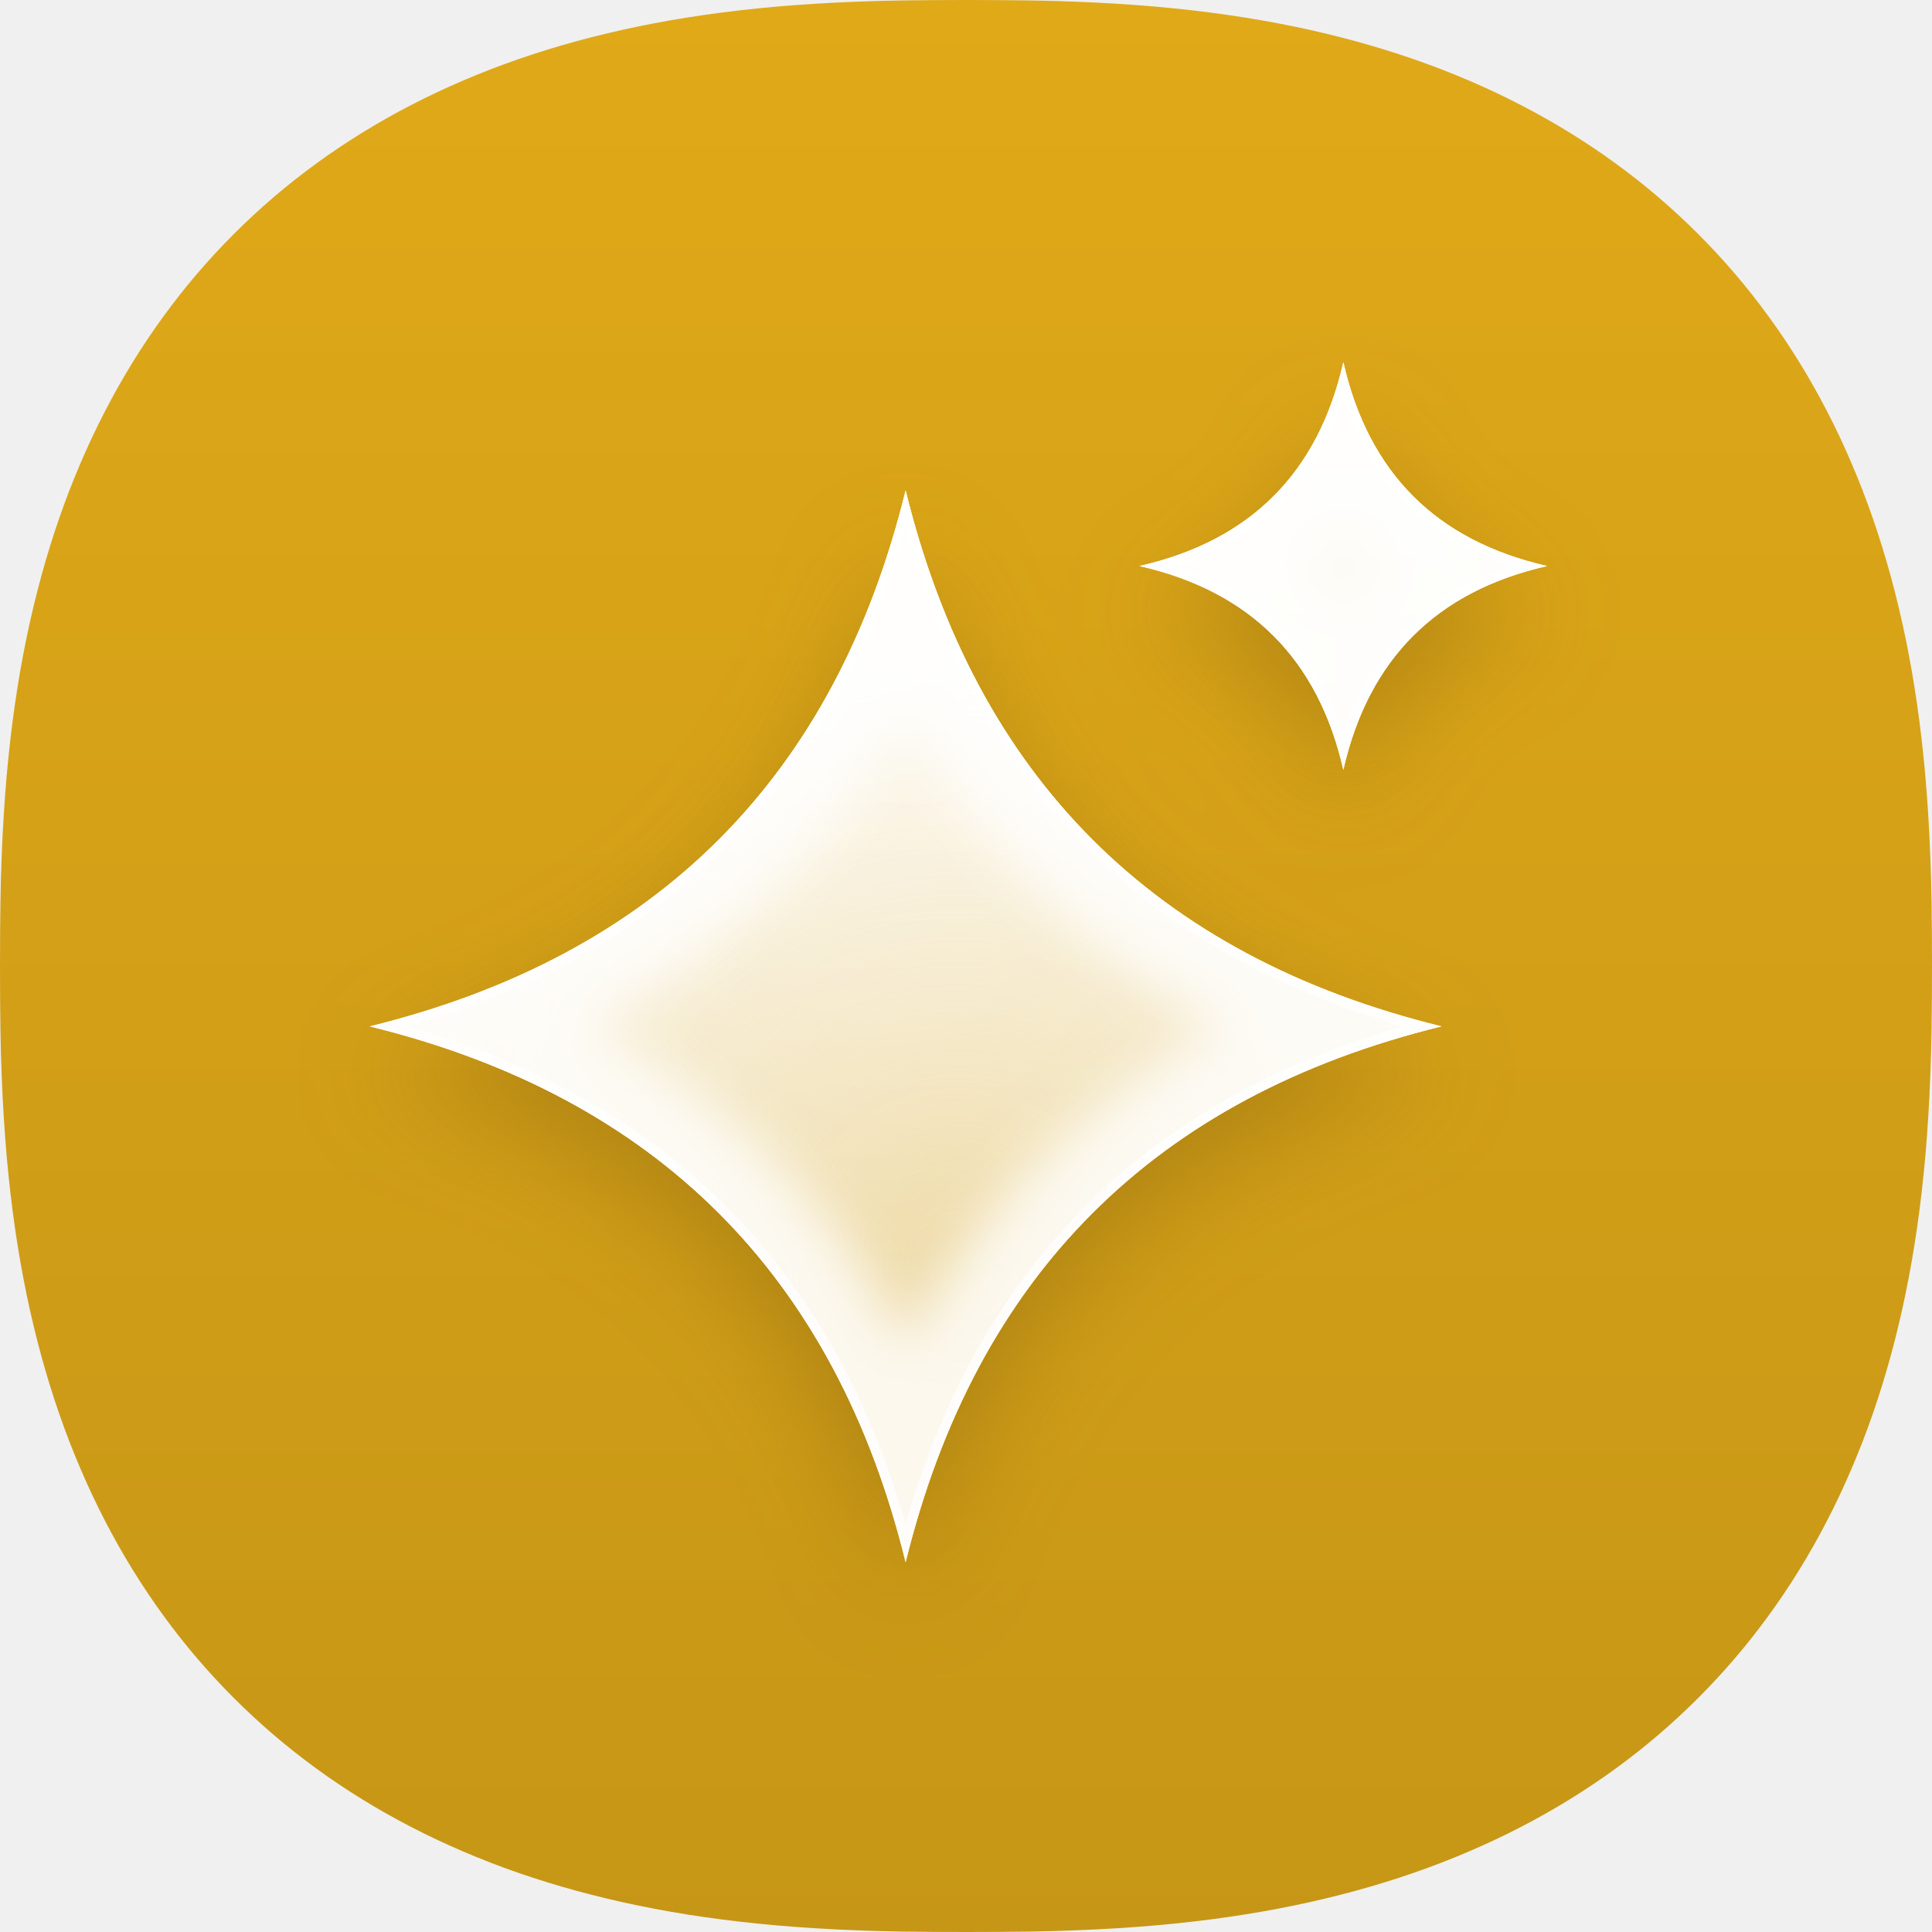
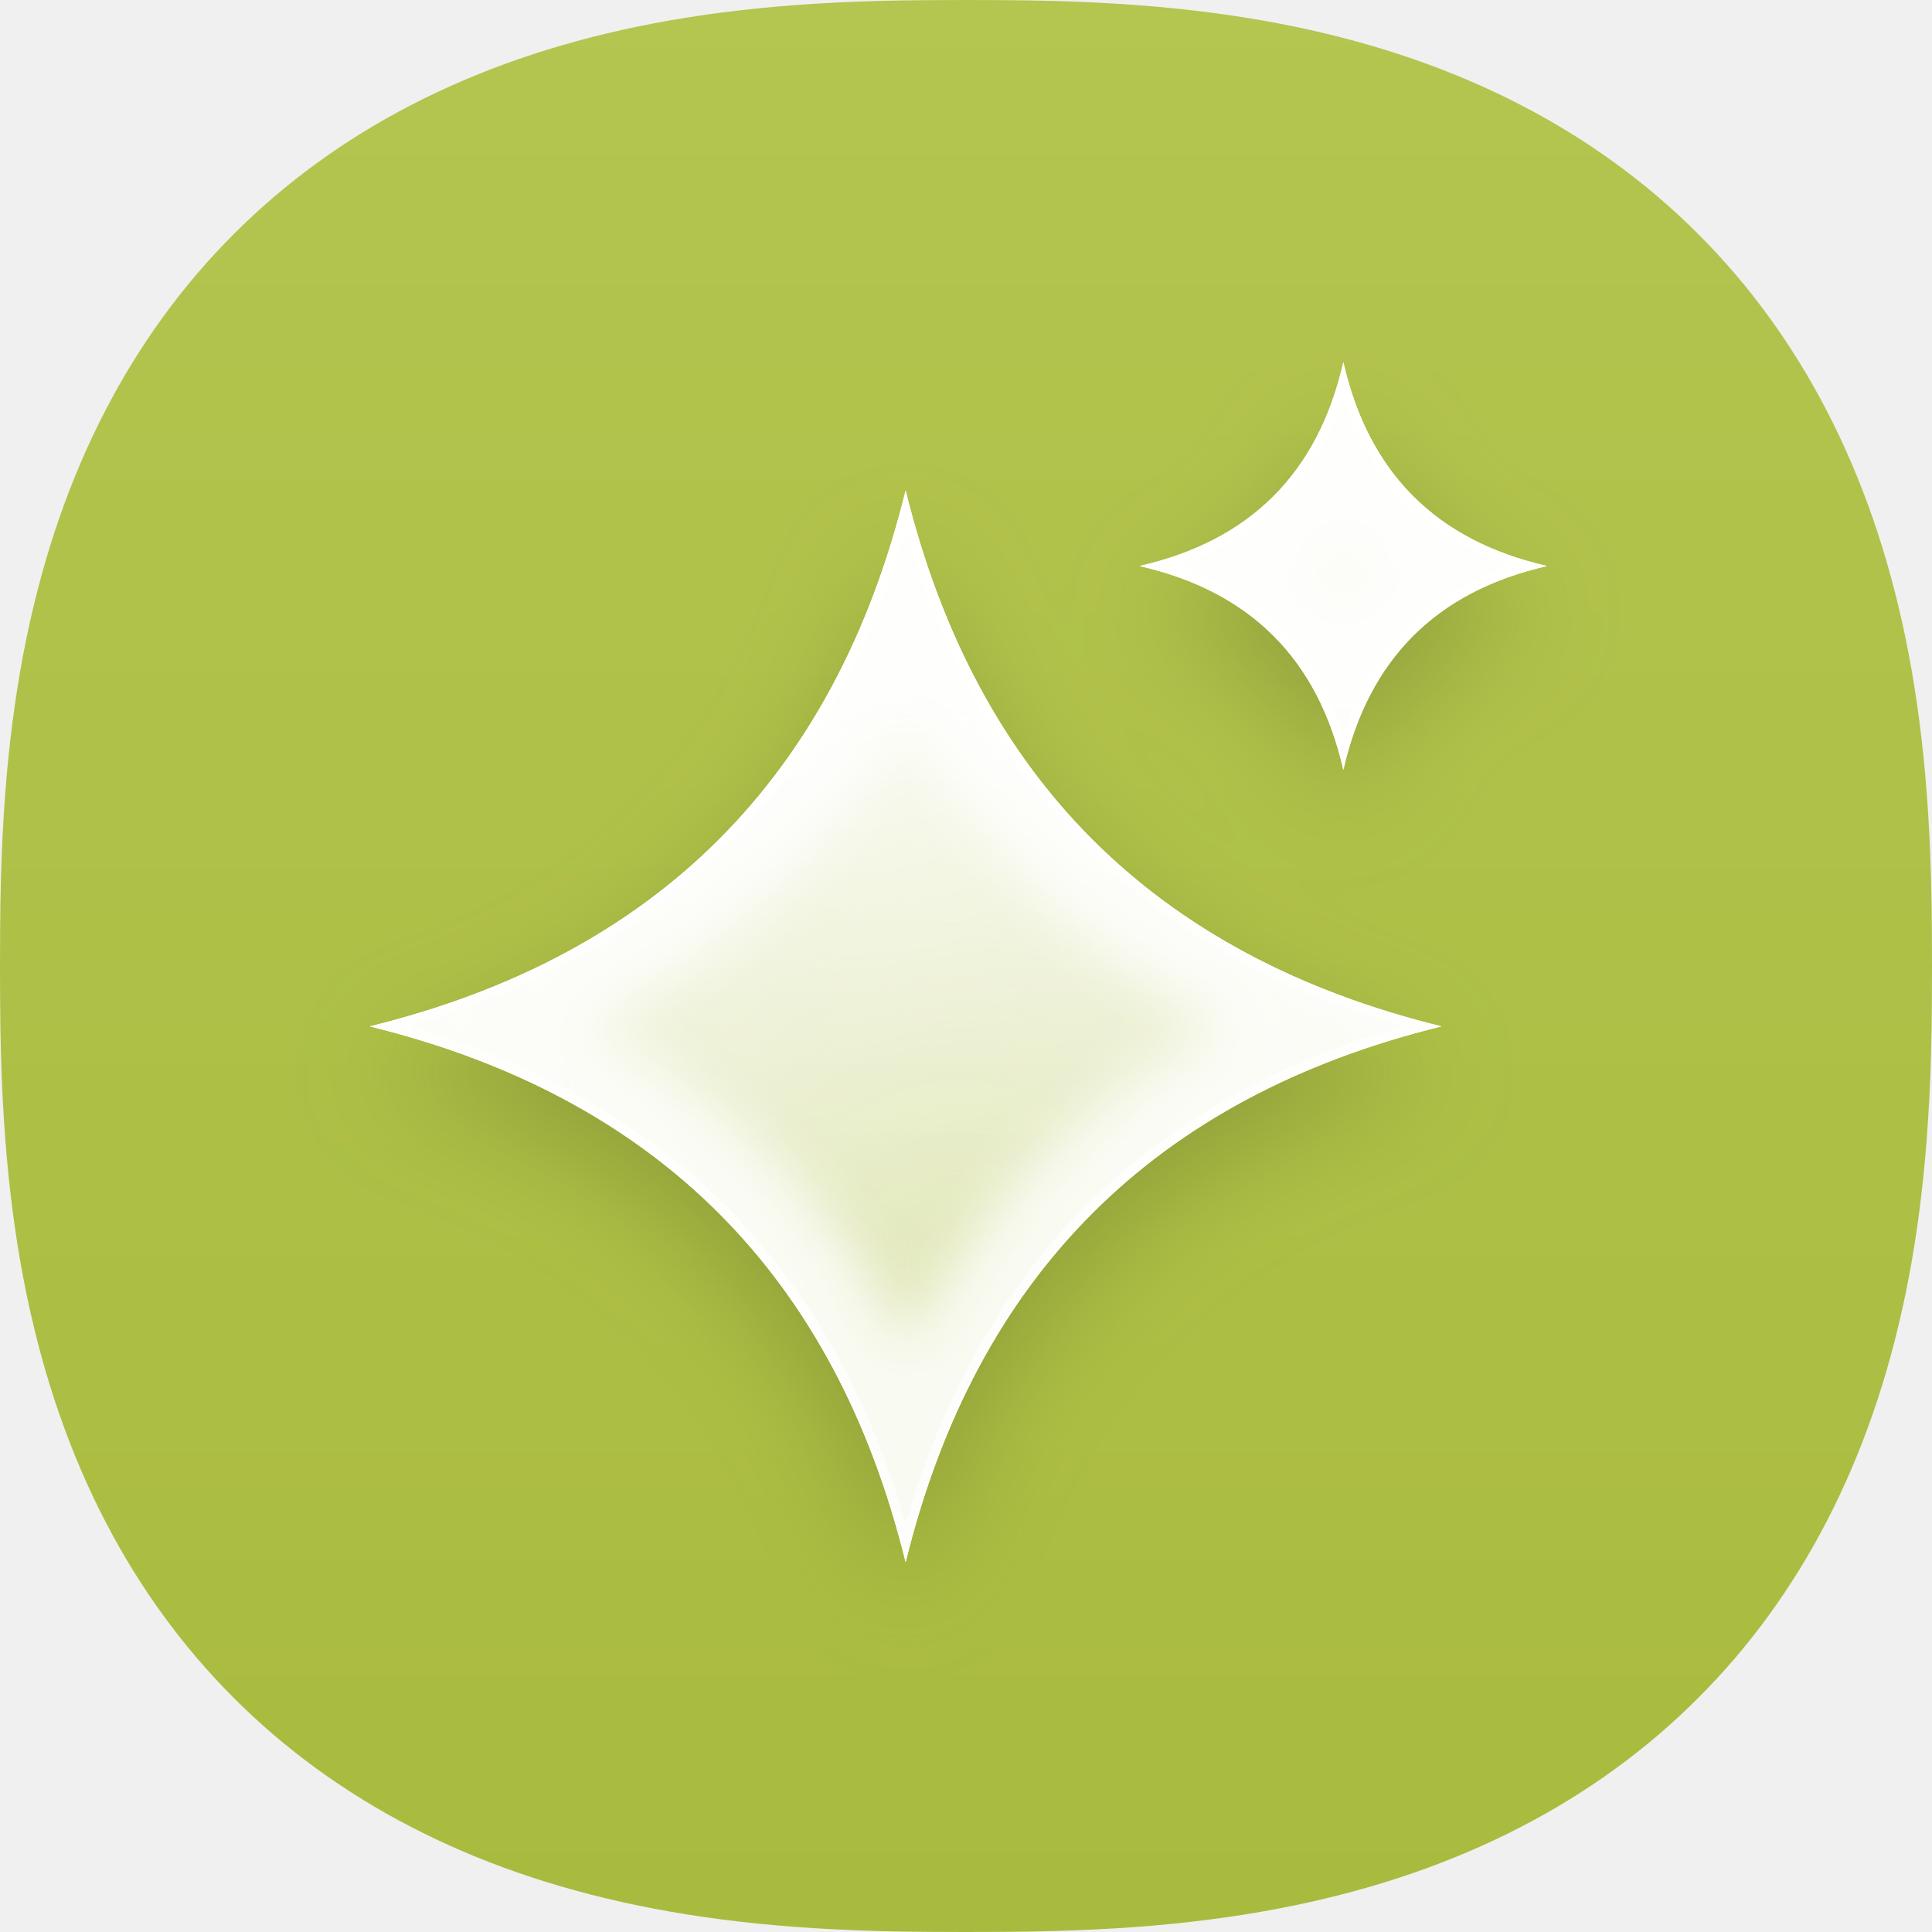
<svg xmlns="http://www.w3.org/2000/svg" width="512" height="512" viewBox="0 0 512 512">
  <defs>
    <linearGradient id="assistant-bg" x1="0" y1="0" x2="0" y2="1">
-       <stop offset="0" stop-color="#E0A918" />
-       <stop offset="1" stop-color="#C69616" />
+       <stop offset="0" stop-color="#B4C550" />
+       <stop offset="1" stop-color="#A9BB3E" />
    </linearGradient>
    <clipPath id="assistant-tile">
      <path d="M512.00 256.00C512.00 261.53 511.96 267.78 511.89 272.60C511.82 277.41 511.71 281.00 511.56 284.89C511.42 288.78 511.23 292.37 511.01 295.93C510.79 299.48 510.54 302.87 510.25 306.21C509.95 309.55 509.63 312.77 509.26 315.95C508.90 319.12 508.49 322.21 508.06 325.25C507.62 328.29 507.15 331.27 506.64 334.19C506.13 337.12 505.58 339.99 505.00 342.82C504.42 345.65 503.80 348.43 503.14 351.17C502.49 353.91 501.80 356.60 501.07 359.26C500.35 361.91 499.58 364.53 498.79 367.10C497.99 369.68 497.16 372.22 496.29 374.72C495.42 377.22 494.52 379.68 493.58 382.11C492.64 384.54 491.66 386.93 490.65 389.29C489.64 391.65 488.60 393.97 487.52 396.26C486.44 398.56 485.32 400.81 484.17 403.03C483.02 405.26 481.84 407.44 480.62 409.60C479.40 411.76 478.15 413.88 476.86 415.97C475.57 418.06 474.25 420.11 472.89 422.14C471.54 424.16 470.15 426.15 468.72 428.11C467.30 430.06 465.84 431.99 464.35 433.88C462.86 435.77 461.33 437.63 459.77 439.46C458.21 441.28 456.62 443.07 454.99 444.83C453.36 446.59 451.70 448.32 450.01 450.01C448.32 451.70 446.59 453.36 444.83 454.99C443.07 456.62 441.28 458.21 439.46 459.77C437.63 461.33 435.77 462.86 433.88 464.35C431.99 465.84 430.06 467.30 428.11 468.72C426.15 470.15 424.16 471.54 422.14 472.89C420.11 474.25 418.06 475.57 415.97 476.86C413.88 478.15 411.76 479.40 409.60 480.62C407.44 481.84 405.26 483.02 403.03 484.17C400.81 485.32 398.56 486.44 396.26 487.52C393.97 488.60 391.65 489.64 389.29 490.65C386.93 491.66 384.54 492.64 382.11 493.58C379.68 494.52 377.22 495.42 374.72 496.29C372.22 497.16 369.68 497.99 367.10 498.79C364.53 499.58 361.91 500.35 359.26 501.07C356.60 501.80 353.91 502.49 351.17 503.14C348.43 503.80 345.65 504.42 342.82 505.00C339.99 505.58 337.12 506.13 334.19 506.64C331.27 507.15 328.29 507.62 325.25 508.06C322.21 508.49 319.12 508.90 315.95 509.26C312.77 509.63 309.55 509.95 306.21 510.25C302.87 510.54 299.48 510.79 295.93 511.01C292.37 511.23 288.78 511.42 284.89 511.56C281.00 511.71 277.41 511.82 272.60 511.89C267.78 511.96 261.53 512.00 256.00 512.00C250.47 512.00 244.22 511.96 239.40 511.89C234.59 511.82 231.00 511.71 227.11 511.56C223.22 511.42 219.63 511.23 216.07 511.01C212.52 510.79 209.13 510.54 205.79 510.25C202.45 509.95 199.23 509.63 196.05 509.26C192.88 508.90 189.79 508.49 186.75 508.06C183.71 507.62 180.73 507.15 177.81 506.64C174.88 506.13 172.01 505.58 169.18 505.00C166.35 504.42 163.57 503.80 160.83 503.14C158.09 502.49 155.40 501.80 152.74 501.07C150.09 500.35 147.47 499.58 144.90 498.79C142.32 497.99 139.78 497.16 137.28 496.29C134.78 495.42 132.32 494.52 129.89 493.58C127.46 492.64 125.07 491.66 122.71 490.65C120.35 489.64 118.03 488.60 115.74 487.52C113.44 486.44 111.19 485.32 108.97 484.17C106.74 483.02 104.56 481.84 102.40 480.62C100.24 479.40 98.12 478.15 96.03 476.86C93.94 475.57 91.89 474.25 89.86 472.89C87.84 471.54 85.85 470.15 83.89 468.72C81.94 467.30 80.01 465.84 78.12 464.35C76.23 462.86 74.37 461.33 72.54 459.77C70.72 458.21 68.93 456.62 67.17 454.99C65.41 453.36 63.68 451.70 61.99 450.01C60.30 448.32 58.64 446.59 57.01 444.83C55.38 443.07 53.79 441.28 52.23 439.46C50.67 437.63 49.14 435.77 47.65 433.88C46.16 431.99 44.70 430.06 43.28 428.11C41.85 426.15 40.46 424.16 39.11 422.14C37.75 420.11 36.43 418.06 35.14 415.97C33.85 413.88 32.60 411.76 31.38 409.60C30.16 407.44 28.98 405.26 27.83 403.03C26.68 400.81 25.56 398.56 24.48 396.26C23.40 393.97 22.36 391.65 21.35 389.29C20.34 386.93 19.36 384.54 18.42 382.11C17.48 379.68 16.58 377.22 15.71 374.72C14.84 372.22 14.01 369.68 13.21 367.10C12.42 364.53 11.65 361.91 10.93 359.26C10.20 356.60 9.51 353.91 8.86 351.17C8.20 348.43 7.58 345.65 7.00 342.82C6.42 339.99 5.87 337.12 5.36 334.19C4.85 331.27 4.38 328.29 3.94 325.25C3.51 322.21 3.10 319.12 2.74 315.95C2.37 312.77 2.05 309.55 1.75 306.21C1.46 302.87 1.21 299.48 0.99 295.93C0.77 292.37 0.58 288.78 0.44 284.89C0.29 281.00 0.18 277.41 0.11 272.60C0.04 267.78 0.00 261.53 0.00 256.00C0.00 250.47 0.04 244.22 0.11 239.40C0.18 234.59 0.29 231.00 0.44 227.11C0.58 223.22 0.77 219.63 0.99 216.07C1.21 212.52 1.46 209.13 1.75 205.79C2.05 202.45 2.37 199.23 2.74 196.05C3.10 192.88 3.51 189.79 3.94 186.75C4.38 183.71 4.85 180.73 5.36 177.81C5.87 174.88 6.42 172.01 7.00 169.18C7.58 166.35 8.20 163.57 8.86 160.83C9.51 158.09 10.20 155.40 10.93 152.74C11.65 150.09 12.42 147.47 13.21 144.90C14.01 142.32 14.84 139.78 15.71 137.28C16.58 134.78 17.48 132.32 18.42 129.89C19.36 127.46 20.34 125.07 21.35 122.71C22.36 120.35 23.40 118.03 24.48 115.74C25.56 113.44 26.68 111.19 27.83 108.97C28.98 106.74 30.16 104.56 31.38 102.40C32.60 100.24 33.85 98.12 35.14 96.03C36.43 93.94 37.75 91.89 39.11 89.86C40.46 87.84 41.85 85.85 43.28 83.89C44.70 81.94 46.16 80.01 47.65 78.12C49.14 76.23 50.67 74.37 52.23 72.54C53.79 70.72 55.38 68.93 57.01 67.17C58.64 65.41 60.30 63.68 61.99 61.99C63.68 60.30 65.41 58.64 67.17 57.01C68.93 55.38 70.72 53.79 72.54 52.23C74.37 50.67 76.23 49.14 78.12 47.65C80.01 46.16 81.94 44.70 83.89 43.28C85.85 41.85 87.84 40.46 89.86 39.11C91.89 37.75 93.94 36.43 96.03 35.14C98.12 33.85 100.24 32.60 102.40 31.38C104.56 30.16 106.74 28.98 108.97 27.83C111.19 26.68 113.44 25.56 115.74 24.48C118.03 23.40 120.35 22.36 122.71 21.35C125.07 20.34 127.46 19.36 129.89 18.42C132.32 17.48 134.78 16.58 137.28 15.71C139.78 14.84 142.32 14.01 144.90 13.21C147.47 12.42 150.09 11.65 152.74 10.93C155.40 10.20 158.09 9.51 160.83 8.86C163.57 8.20 166.35 7.58 169.18 7.00C172.01 6.42 174.88 5.87 177.81 5.36C180.73 4.85 183.71 4.38 186.75 3.94C189.79 3.51 192.88 3.10 196.05 2.74C199.23 2.37 202.45 2.05 205.79 1.75C209.13 1.46 212.52 1.21 216.07 0.99C219.63 0.77 223.22 0.58 227.11 0.44C231.00 0.29 234.59 0.18 239.40 0.11C244.22 0.04 250.47 0.00 256.00 0.00C261.53 0.00 267.78 0.04 272.60 0.11C277.41 0.18 281.00 0.29 284.89 0.44C288.78 0.58 292.37 0.77 295.93 0.99C299.48 1.21 302.87 1.46 306.21 1.75C309.55 2.05 312.77 2.37 315.95 2.74C319.12 3.10 322.21 3.51 325.25 3.94C328.29 4.38 331.27 4.85 334.19 5.36C337.12 5.87 339.99 6.42 342.82 7.00C345.65 7.58 348.43 8.20 351.17 8.86C353.91 9.51 356.60 10.20 359.26 10.93C361.91 11.65 364.53 12.42 367.10 13.21C369.68 14.01 372.22 14.84 374.72 15.71C377.22 16.58 379.68 17.48 382.11 18.42C384.54 19.36 386.93 20.34 389.29 21.35C391.65 22.36 393.97 23.40 396.26 24.48C398.56 25.56 400.81 26.68 403.03 27.83C405.26 28.98 407.44 30.16 409.60 31.38C411.76 32.60 413.88 33.85 415.97 35.14C418.06 36.43 420.11 37.75 422.14 39.11C424.16 40.46 426.15 41.85 428.11 43.28C430.06 44.70 431.99 46.16 433.88 47.65C435.77 49.14 437.63 50.67 439.46 52.23C441.28 53.79 443.07 55.38 444.83 57.01C446.59 58.64 448.32 60.30 450.01 61.99C451.70 63.68 453.36 65.41 454.99 67.17C456.62 68.93 458.21 70.72 459.77 72.54C461.33 74.37 462.86 76.23 464.35 78.12C465.84 80.01 467.30 81.94 468.72 83.89C470.15 85.85 471.54 87.84 472.89 89.86C474.25 91.89 475.57 93.94 476.86 96.03C478.15 98.12 479.40 100.24 480.62 102.40C481.84 104.56 483.02 106.74 484.17 108.97C485.32 111.19 486.44 113.44 487.52 115.74C488.60 118.03 489.64 120.35 490.65 122.71C491.66 125.07 492.64 127.46 493.58 129.89C494.52 132.32 495.42 134.78 496.29 137.28C497.16 139.78 497.99 142.32 498.79 144.90C499.58 147.47 500.35 150.09 501.07 152.74C501.80 155.40 502.49 158.09 503.14 160.83C503.80 163.57 504.42 166.35 505.00 169.18C505.58 172.01 506.13 174.88 506.64 177.81C507.15 180.73 507.62 183.71 508.06 186.75C508.49 189.79 508.90 192.88 509.26 196.05C509.63 199.23 509.95 202.45 510.25 205.79C510.54 209.13 510.79 212.52 511.01 216.07C511.23 219.63 511.42 223.22 511.56 227.11C511.71 231.00 511.82 234.59 511.89 239.40C511.96 244.22 512.00 250.47 512.00 256.00Z" />
    </clipPath>
    <filter id="assistant-shadow" x="-30%" y="-30%" width="160%" height="170%" color-interpolation-filters="sRGB">
      <feGaussianBlur in="SourceAlpha" stdDeviation="14" />
      <feOffset dy="12" result="b" />
-       <feFlood flood-color="#7F600E" flood-opacity="0.4" />
+       <feFlood flood-color="#6A742A" flood-opacity="0.4" />
      <feComposite in2="b" operator="in" result="s" />
      <feComposite in="s" in2="SourceAlpha" operator="out" />
    </filter>
    <filter id="assistant-edgeblur" x="-20%" y="-20%" width="140%" height="140%">
      <feGaussianBlur stdDeviation="7" />
    </filter>
    <filter id="assistant-haloblur" x="-30%" y="-30%" width="160%" height="160%">
      <feGaussianBlur stdDeviation="6" />
    </filter>
    <clipPath id="assistant-g-clip">
      <path d="M240 130Q268 244 382 272Q268 300 240 414Q212 300 98 272Q212 244 240 130ZM356 96Q366 140 410 150Q366 160 356 204Q346 160 302 150Q346 140 356 96Z" />
    </clipPath>
    <linearGradient id="assistant-g-milk" x1="0" y1="0" x2="0" y2="1">
      <stop offset="0" stop-color="#FFFFFF" stop-opacity="0.95" />
      <stop offset="1" stop-color="#FFFFFF" stop-opacity="0.75" />
    </linearGradient>
    <radialGradient id="assistant-g-pool" cx="0.5" cy="0.75" r="0.52">
-       <stop offset="0" stop-color="#E3C168" stop-opacity="0.45" />
-       <stop offset="0.5" stop-color="#E3C168" stop-opacity="0.225" />
-       <stop offset="1" stop-color="#E3C168" stop-opacity="0" />
+       <stop offset="0" stop-color="#CCD787" stop-opacity="0.45" />
+       <stop offset="0.5" stop-color="#CCD787" stop-opacity="0.225" />
+       <stop offset="1" stop-color="#CCD787" stop-opacity="0" />
    </radialGradient>
    <radialGradient id="assistant-g-sheen" cx="0.42" cy="0.24" r="0.6">
      <stop offset="0" stop-color="#FFFFFF" stop-opacity="0.5" />
      <stop offset="1" stop-color="#FFFFFF" stop-opacity="0" />
    </radialGradient>
  </defs>
  <path d="M512.00 256.00C512.00 261.53 511.96 267.78 511.89 272.60C511.82 277.41 511.71 281.00 511.56 284.89C511.42 288.78 511.23 292.37 511.01 295.93C510.79 299.48 510.54 302.87 510.25 306.21C509.95 309.55 509.63 312.77 509.26 315.95C508.90 319.12 508.49 322.21 508.06 325.25C507.62 328.29 507.15 331.27 506.64 334.19C506.13 337.12 505.58 339.99 505.00 342.82C504.42 345.65 503.80 348.43 503.14 351.17C502.49 353.91 501.80 356.60 501.07 359.26C500.35 361.91 499.58 364.53 498.79 367.10C497.99 369.68 497.16 372.22 496.29 374.72C495.42 377.22 494.52 379.68 493.58 382.11C492.64 384.54 491.66 386.93 490.65 389.29C489.64 391.65 488.60 393.97 487.52 396.26C486.44 398.56 485.32 400.81 484.17 403.03C483.02 405.26 481.84 407.44 480.62 409.60C479.40 411.76 478.15 413.88 476.86 415.97C475.57 418.06 474.25 420.11 472.89 422.14C471.54 424.16 470.15 426.15 468.72 428.11C467.30 430.06 465.84 431.99 464.35 433.88C462.86 435.77 461.33 437.63 459.77 439.46C458.21 441.28 456.62 443.07 454.99 444.83C453.36 446.59 451.70 448.32 450.01 450.01C448.32 451.70 446.59 453.36 444.83 454.99C443.07 456.62 441.28 458.21 439.46 459.77C437.63 461.33 435.77 462.86 433.88 464.35C431.99 465.84 430.06 467.30 428.11 468.72C426.15 470.15 424.16 471.54 422.14 472.89C420.11 474.25 418.06 475.57 415.97 476.86C413.88 478.15 411.76 479.40 409.60 480.62C407.44 481.84 405.26 483.02 403.03 484.17C400.81 485.32 398.56 486.44 396.26 487.52C393.97 488.60 391.65 489.64 389.29 490.65C386.93 491.66 384.54 492.64 382.11 493.58C379.68 494.52 377.22 495.42 374.72 496.29C372.22 497.16 369.68 497.99 367.10 498.79C364.53 499.58 361.91 500.35 359.26 501.07C356.60 501.80 353.91 502.49 351.17 503.14C348.43 503.80 345.65 504.42 342.82 505.00C339.99 505.58 337.12 506.13 334.19 506.64C331.27 507.15 328.29 507.62 325.25 508.06C322.21 508.49 319.12 508.90 315.95 509.26C312.77 509.63 309.55 509.95 306.21 510.25C302.87 510.54 299.48 510.79 295.93 511.01C292.37 511.23 288.78 511.42 284.89 511.56C281.00 511.71 277.41 511.82 272.60 511.89C267.78 511.96 261.53 512.00 256.00 512.00C250.47 512.00 244.22 511.96 239.40 511.89C234.59 511.82 231.00 511.71 227.11 511.56C223.22 511.42 219.63 511.23 216.07 511.01C212.52 510.79 209.13 510.54 205.79 510.25C202.45 509.95 199.23 509.63 196.05 509.26C192.88 508.90 189.79 508.49 186.75 508.06C183.71 507.62 180.73 507.15 177.81 506.64C174.88 506.13 172.01 505.58 169.18 505.00C166.35 504.42 163.57 503.80 160.83 503.14C158.09 502.49 155.40 501.80 152.74 501.07C150.09 500.35 147.47 499.58 144.90 498.79C142.32 497.99 139.78 497.16 137.28 496.29C134.78 495.42 132.32 494.52 129.89 493.58C127.46 492.64 125.07 491.66 122.71 490.65C120.35 489.64 118.03 488.60 115.74 487.52C113.44 486.44 111.19 485.32 108.97 484.17C106.74 483.02 104.56 481.84 102.40 480.62C100.24 479.40 98.12 478.15 96.03 476.86C93.94 475.57 91.89 474.25 89.86 472.89C87.84 471.54 85.85 470.15 83.89 468.72C81.94 467.30 80.01 465.84 78.12 464.35C76.23 462.86 74.37 461.33 72.54 459.77C70.72 458.21 68.93 456.62 67.17 454.99C65.41 453.36 63.68 451.70 61.99 450.01C60.30 448.32 58.64 446.59 57.01 444.83C55.38 443.07 53.79 441.28 52.23 439.46C50.67 437.63 49.14 435.77 47.65 433.88C46.16 431.99 44.70 430.06 43.28 428.11C41.85 426.15 40.46 424.16 39.11 422.14C37.75 420.11 36.43 418.06 35.14 415.97C33.85 413.88 32.60 411.76 31.38 409.60C30.16 407.44 28.98 405.26 27.83 403.03C26.68 400.81 25.56 398.56 24.48 396.26C23.40 393.97 22.36 391.65 21.35 389.29C20.34 386.93 19.36 384.54 18.42 382.11C17.48 379.68 16.58 377.22 15.71 374.72C14.84 372.22 14.01 369.68 13.21 367.10C12.42 364.53 11.65 361.91 10.93 359.26C10.20 356.60 9.51 353.91 8.86 351.17C8.20 348.43 7.58 345.65 7.00 342.82C6.42 339.99 5.87 337.12 5.36 334.19C4.85 331.27 4.38 328.29 3.94 325.25C3.51 322.21 3.10 319.12 2.74 315.95C2.37 312.77 2.05 309.55 1.75 306.21C1.46 302.87 1.21 299.48 0.99 295.93C0.77 292.37 0.58 288.78 0.44 284.89C0.29 281.00 0.18 277.41 0.11 272.60C0.04 267.78 0.00 261.53 0.00 256.00C0.00 250.47 0.04 244.22 0.11 239.40C0.18 234.59 0.29 231.00 0.44 227.11C0.58 223.22 0.77 219.63 0.99 216.07C1.21 212.52 1.46 209.13 1.75 205.79C2.05 202.45 2.37 199.23 2.74 196.05C3.10 192.88 3.51 189.79 3.94 186.75C4.38 183.71 4.85 180.73 5.36 177.81C5.87 174.88 6.42 172.01 7.00 169.18C7.58 166.35 8.20 163.57 8.86 160.83C9.51 158.09 10.20 155.40 10.93 152.74C11.65 150.09 12.42 147.47 13.21 144.90C14.01 142.32 14.84 139.78 15.71 137.28C16.58 134.78 17.48 132.32 18.42 129.89C19.36 127.46 20.34 125.07 21.35 122.71C22.36 120.35 23.40 118.03 24.48 115.74C25.56 113.44 26.68 111.19 27.83 108.97C28.98 106.74 30.16 104.56 31.38 102.40C32.60 100.24 33.85 98.12 35.14 96.03C36.43 93.94 37.75 91.89 39.11 89.86C40.46 87.84 41.85 85.85 43.28 83.89C44.70 81.94 46.16 80.01 47.65 78.12C49.14 76.23 50.67 74.37 52.23 72.54C53.79 70.72 55.38 68.93 57.01 67.17C58.64 65.41 60.30 63.68 61.99 61.99C63.68 60.30 65.41 58.64 67.17 57.01C68.93 55.38 70.72 53.79 72.54 52.23C74.37 50.67 76.23 49.14 78.12 47.65C80.01 46.16 81.94 44.70 83.89 43.28C85.85 41.85 87.84 40.46 89.86 39.11C91.89 37.75 93.94 36.43 96.03 35.14C98.12 33.85 100.24 32.60 102.40 31.38C104.56 30.16 106.74 28.98 108.97 27.83C111.19 26.68 113.44 25.56 115.74 24.48C118.03 23.40 120.35 22.36 122.71 21.35C125.07 20.34 127.46 19.36 129.89 18.42C132.32 17.48 134.78 16.58 137.28 15.71C139.78 14.84 142.32 14.01 144.90 13.21C147.47 12.42 150.09 11.65 152.74 10.93C155.40 10.20 158.09 9.51 160.83 8.86C163.57 8.20 166.35 7.58 169.18 7.00C172.01 6.42 174.88 5.87 177.81 5.36C180.73 4.85 183.71 4.38 186.75 3.94C189.79 3.51 192.88 3.10 196.05 2.74C199.23 2.37 202.45 2.05 205.79 1.75C209.13 1.46 212.52 1.21 216.07 0.99C219.63 0.77 223.22 0.58 227.11 0.44C231.00 0.29 234.59 0.18 239.40 0.11C244.22 0.04 250.47 0.00 256.00 0.00C261.53 0.00 267.78 0.04 272.60 0.11C277.41 0.18 281.00 0.29 284.89 0.44C288.78 0.58 292.37 0.77 295.93 0.99C299.48 1.21 302.87 1.46 306.21 1.75C309.55 2.05 312.77 2.37 315.95 2.74C319.12 3.10 322.21 3.51 325.25 3.94C328.29 4.38 331.27 4.85 334.19 5.36C337.12 5.87 339.99 6.42 342.82 7.00C345.65 7.58 348.43 8.20 351.17 8.86C353.91 9.51 356.60 10.20 359.26 10.93C361.91 11.65 364.53 12.42 367.10 13.21C369.68 14.01 372.22 14.84 374.72 15.71C377.22 16.58 379.68 17.48 382.11 18.42C384.54 19.36 386.93 20.34 389.29 21.35C391.65 22.36 393.97 23.40 396.26 24.48C398.56 25.56 400.81 26.68 403.03 27.83C405.26 28.98 407.44 30.16 409.60 31.38C411.76 32.60 413.88 33.85 415.97 35.14C418.06 36.43 420.11 37.75 422.14 39.11C424.16 40.46 426.15 41.85 428.11 43.28C430.06 44.70 431.99 46.16 433.88 47.65C435.77 49.14 437.63 50.67 439.46 52.23C441.28 53.79 443.07 55.38 444.83 57.01C446.59 58.64 448.32 60.30 450.01 61.99C451.70 63.68 453.36 65.41 454.99 67.17C456.62 68.93 458.21 70.72 459.77 72.54C461.33 74.37 462.86 76.23 464.35 78.12C465.84 80.01 467.30 81.94 468.72 83.89C470.15 85.85 471.54 87.84 472.89 89.86C474.25 91.89 475.57 93.94 476.86 96.03C478.15 98.12 479.40 100.24 480.62 102.40C481.84 104.56 483.02 106.74 484.17 108.97C485.32 111.19 486.44 113.44 487.52 115.74C488.60 118.03 489.64 120.35 490.65 122.71C491.66 125.07 492.64 127.46 493.58 129.89C494.52 132.32 495.42 134.78 496.29 137.28C497.16 139.78 497.99 142.32 498.79 144.90C499.58 147.47 500.35 150.09 501.07 152.74C501.80 155.40 502.49 158.09 503.14 160.83C503.80 163.57 504.42 166.35 505.00 169.18C505.58 172.01 506.13 174.88 506.64 177.81C507.15 180.73 507.62 183.71 508.06 186.75C508.49 189.79 508.90 192.88 509.26 196.05C509.63 199.23 509.95 202.45 510.25 205.79C510.54 209.13 510.79 212.52 511.01 216.07C511.23 219.63 511.42 223.22 511.56 227.11C511.71 231.00 511.82 234.59 511.89 239.40C511.96 244.22 512.00 250.47 512.00 256.00Z" fill="url(#assistant-bg)" />
  <g clip-path="url(#assistant-tile)">
    <path d="M240 130Q268 244 382 272Q268 300 240 414Q212 300 98 272Q212 244 240 130ZM356 96Q366 140 410 150Q366 160 356 204Q346 160 302 150Q346 140 356 96Z" fill="#000000" filter="url(#assistant-shadow)" />
    <g clip-path="url(#assistant-g-clip)">
      <path d="M240 130Q268 244 382 272Q268 300 240 414Q212 300 98 272Q212 244 240 130ZM356 96Q366 140 410 150Q366 160 356 204Q346 160 302 150Q346 140 356 96Z" fill="url(#assistant-g-milk)" />
      <path d="M240 130Q268 244 382 272Q268 300 240 414Q212 300 98 272Q212 244 240 130ZM356 96Q366 140 410 150Q366 160 356 204Q346 160 302 150Q346 140 356 96Z" fill="url(#assistant-g-pool)" />
      <path d="M240 130Q268 244 382 272Q268 300 240 414Q212 300 98 272Q212 244 240 130ZM356 96Q366 140 410 150Q366 160 356 204Q346 160 302 150Q346 140 356 96Z" fill="url(#assistant-g-sheen)" />
      <path d="M240 130Q268 244 382 272Q268 300 240 414Q212 300 98 272Q212 244 240 130ZM356 96Q366 140 410 150Q366 160 356 204Q346 160 302 150Q346 140 356 96Z" fill="none" stroke="#FFFFFF" stroke-opacity="0.8" stroke-width="40" filter="url(#assistant-edgeblur)" />
      <path d="M240 130Q268 244 382 272Q268 300 240 414Q212 300 98 272Q212 244 240 130ZM356 96Q366 140 410 150Q366 160 356 204Q346 160 302 150Q346 140 356 96Z" fill="none" stroke="#FFFFFF" stroke-opacity="0.75" stroke-width="5.2" />
    </g>
  </g>
</svg>
